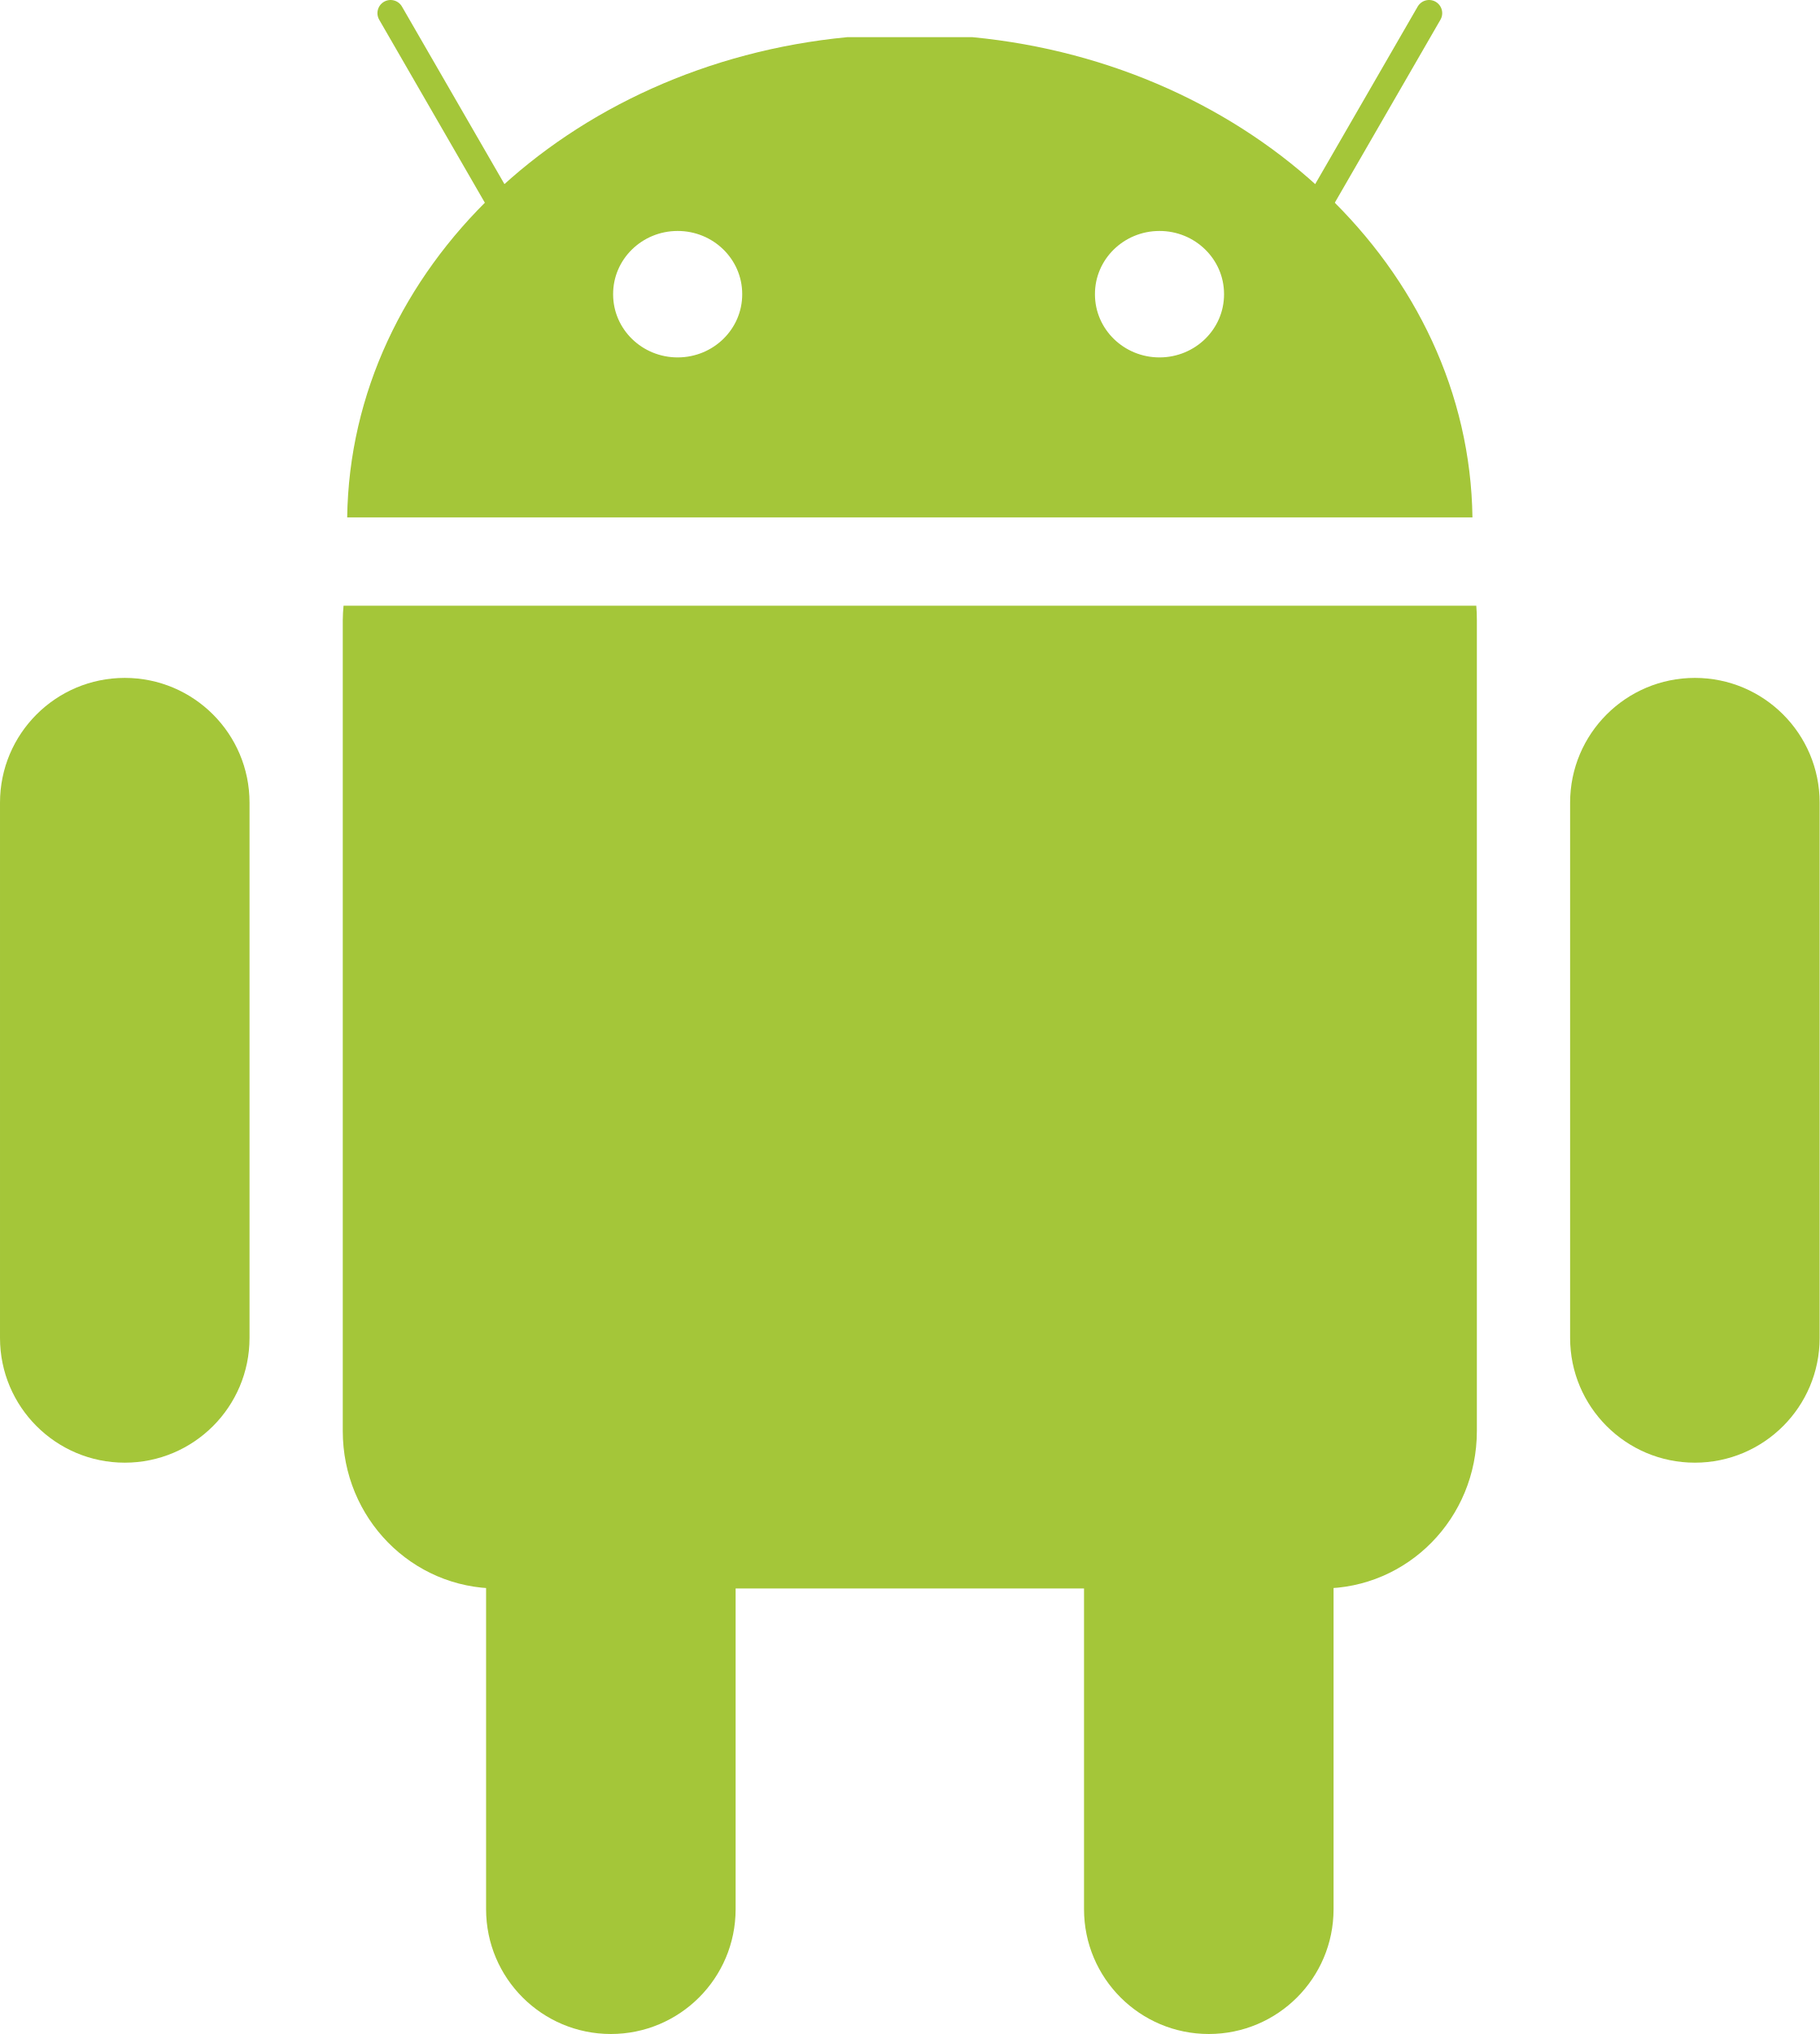
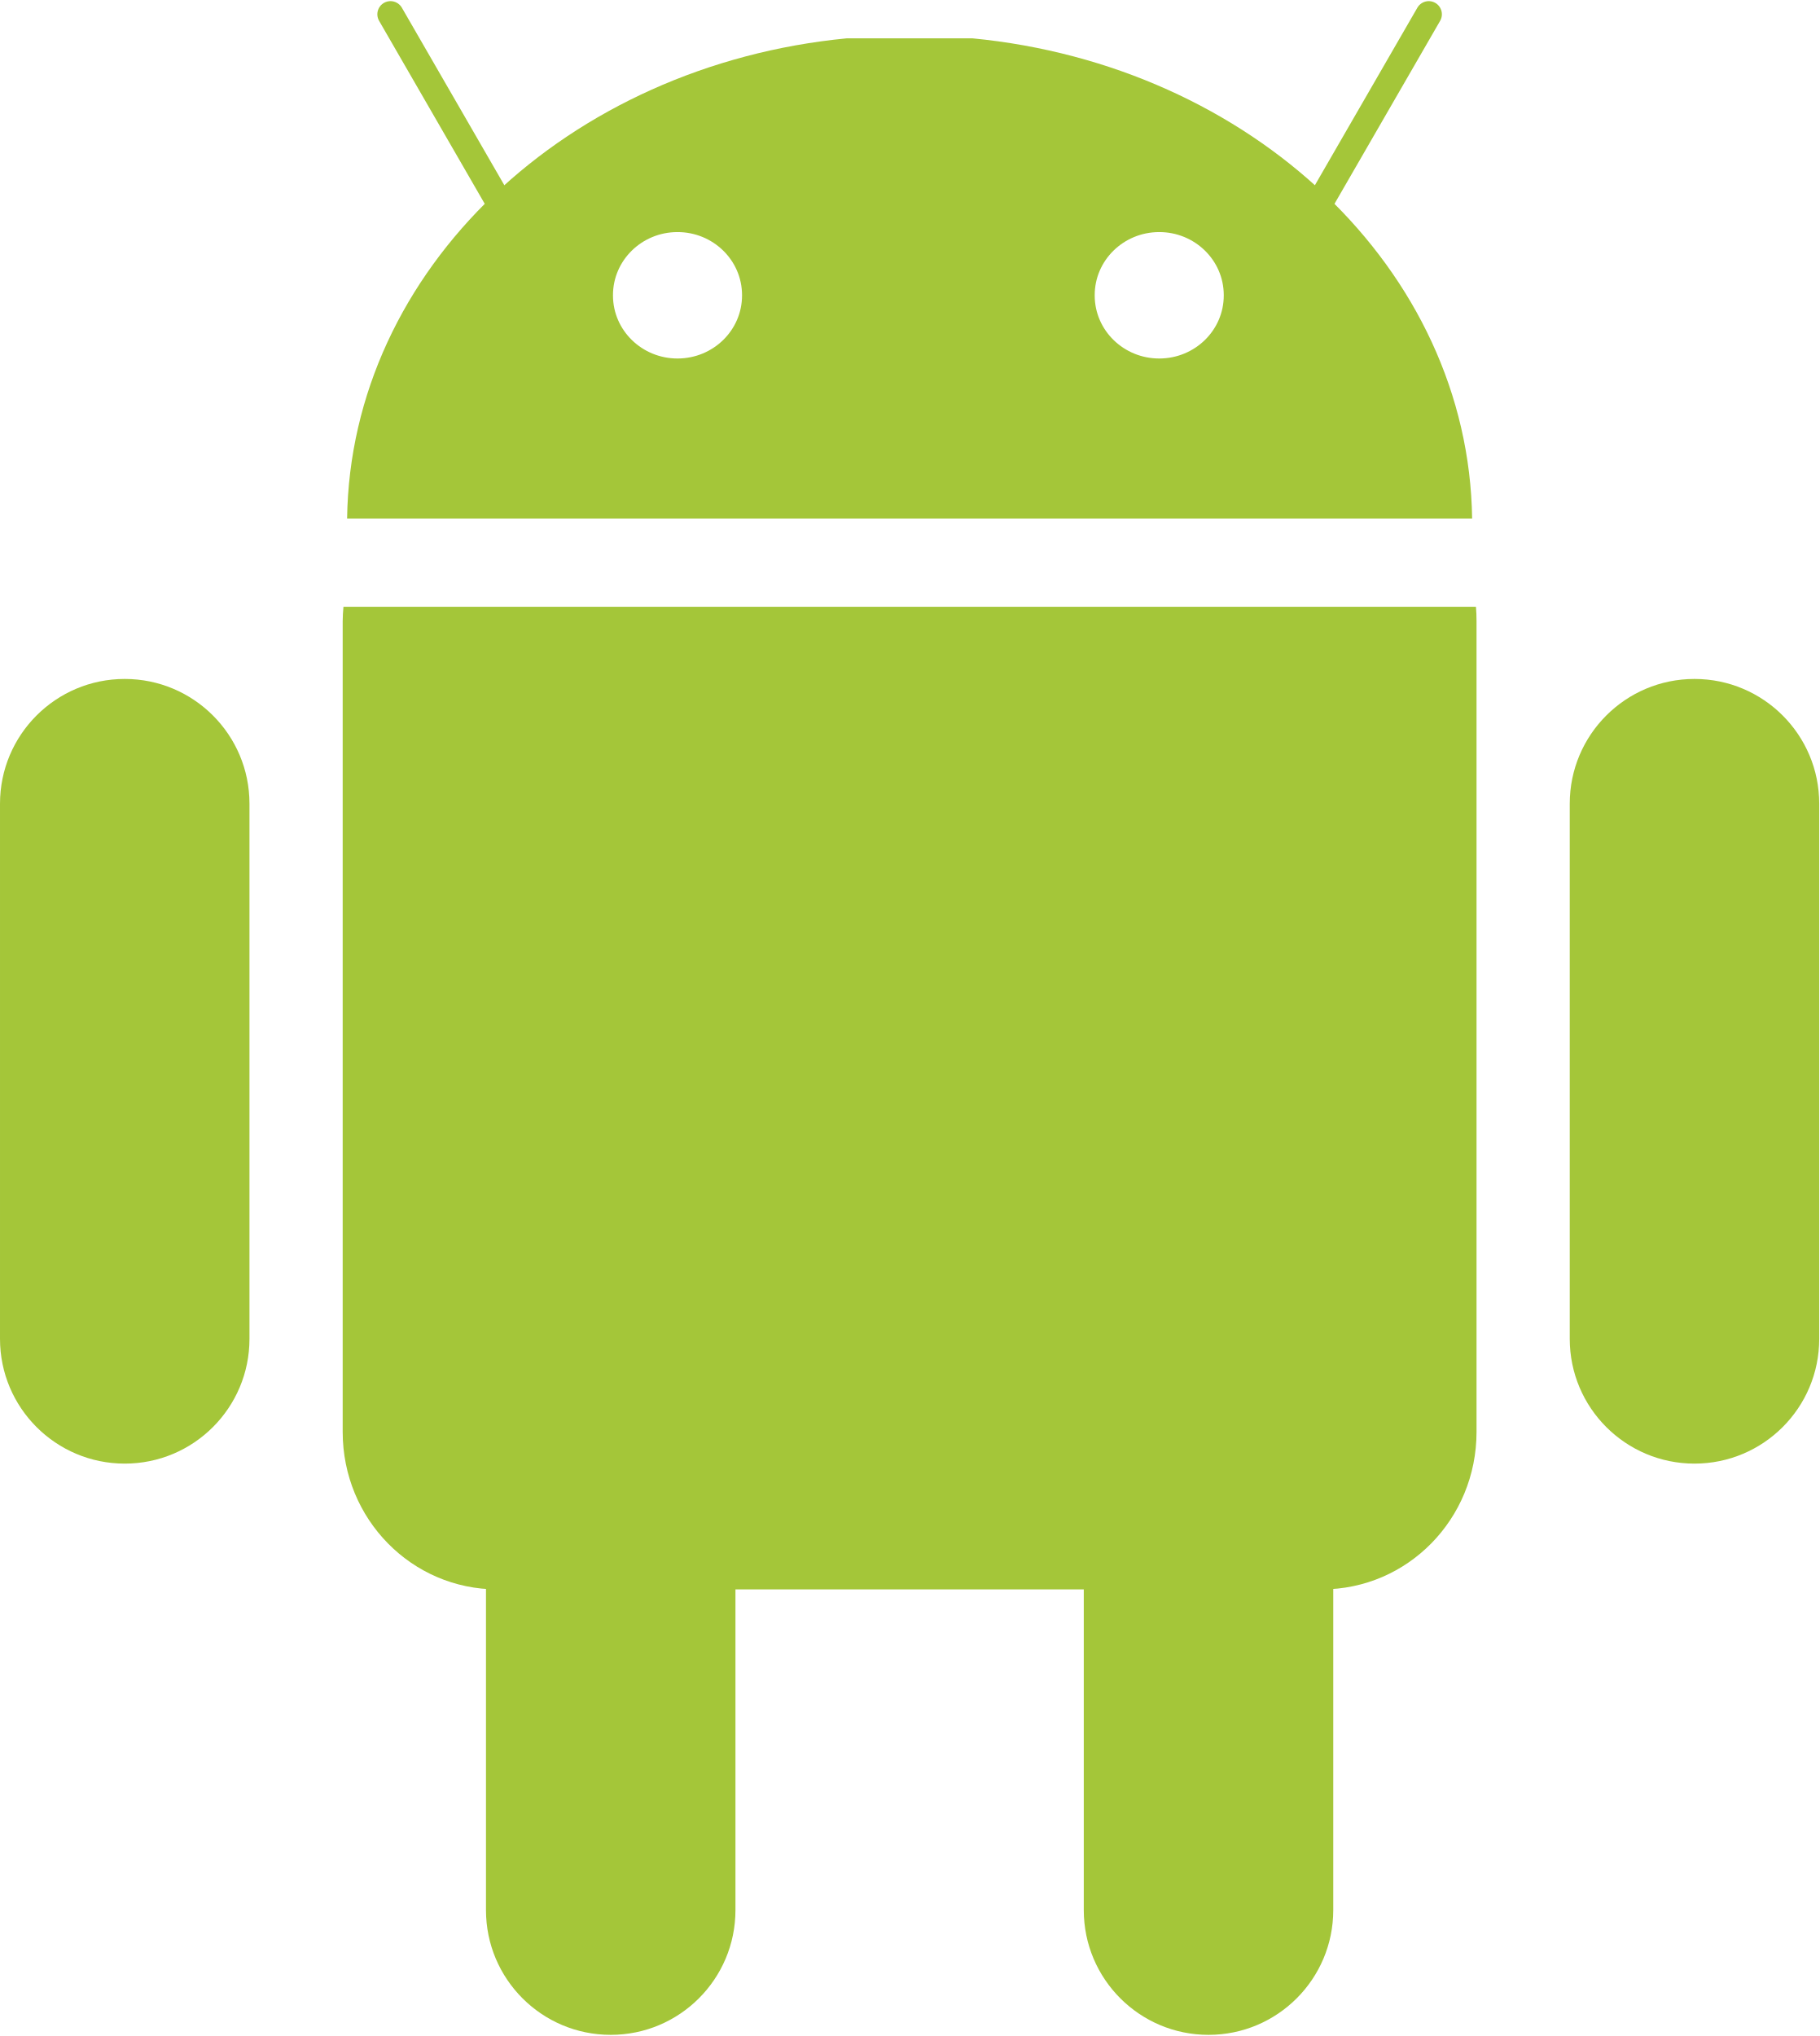
- <svg xmlns="http://www.w3.org/2000/svg" id="svg2" version="1.1" xml:space="preserve" width="259.614" height="290.194" viewBox="0 0 259.614 290.194">
+ <svg xmlns="http://www.w3.org/2000/svg" id="svg2" version="1.1" xml:space="preserve" width="42" height="47" viewBox="0 0 259.614 290.194">
  <defs id="defs6">
    <clipPath clipPathUnits="userSpaceOnUse" id="clipPath16">
      <path d="m 0,232.155 207.691,0 L 207.691,0 0,0 0,232.155 Z" id="path18" />
    </clipPath>
  </defs>
  <g id="g10" transform="matrix(1.25,0,0,-1.25,0,290.1938)">
    <g id="g12">
      <g id="g14" clip-path="url(#clipPath16)">
        <g id="g20" transform="translate(69.7217,89.5713)">
          <path d="m 0,0 0,0 c 7.865,0 14.241,-6.376 14.241,-14.24 l 0,-61.091 c 0,-7.865 -6.376,-14.24 -14.241,-14.24 -7.864,0 -14.24,6.375 -14.24,14.24 l 0,61.091 C -14.24,-6.376 -7.864,0 0,0" style="fill:#a4c639;fill-opacity:1;fill-rule:nonzero;stroke:none" id="path22" />
        </g>
        <g id="g24" transform="translate(39.2109,163.0195)">
          <path d="m 0,0 c -0.047,-0.54 -0.088,-1.086 -0.088,-1.639 l 0,-92.556 c 0,-9.954 7.879,-17.973 17.66,-17.973 l 94.124,0 c 9.783,0 17.661,8.019 17.661,17.973 l 0,92.556 c 0,0.552 -0.019,1.1 -0.066,1.639 L 0,0 Z" style="fill:#a4c639;fill-opacity:1;fill-rule:nonzero;stroke:none" id="path26" />
        </g>
        <g id="g28" transform="translate(137.9697,89.5713)">
          <path d="m 0,0 0,0 c 7.865,0 14.241,-6.376 14.241,-14.24 l 0,-61.091 c 0,-7.865 -6.376,-14.24 -14.241,-14.24 -7.864,0 -14.24,6.375 -14.24,14.24 l 0,61.091 C -14.24,-6.376 -7.864,0 0,0" style="fill:#a4c639;fill-opacity:1;fill-rule:nonzero;stroke:none" id="path30" />
        </g>
        <g id="g32" transform="translate(14.2412,154.7813)">
          <path d="m 0,0 0,0 c 7.864,0 14.24,-6.376 14.24,-14.241 l 0,-61.09 c 0,-7.865 -6.376,-14.241 -14.24,-14.241 -7.865,0 -14.241,6.376 -14.241,14.241 l 0,61.09 C -14.241,-6.376 -7.865,0 0,0" style="fill:#a4c639;fill-opacity:1;fill-rule:nonzero;stroke:none" id="path34" />
        </g>
        <g id="g36" transform="translate(193.4512,154.7813)">
          <path d="m 0,0 0,0 c 7.864,0 14.24,-6.376 14.24,-14.241 l 0,-61.09 c 0,-7.865 -6.376,-14.241 -14.24,-14.241 -7.865,0 -14.241,6.376 -14.241,14.241 l 0,61.09 C -14.241,-6.376 -7.865,0 0,0" style="fill:#a4c639;fill-opacity:1;fill-rule:nonzero;stroke:none" id="path38" />
        </g>
        <g id="g40" transform="translate(44.5801,230.6553)">
          <path d="M 0,0 15.022,-26.021" style="fill:none;stroke:#a4c639;stroke-width:3;stroke-linecap:round;stroke-linejoin:round;stroke-miterlimit:4;stroke-dasharray:none;stroke-opacity:1" id="path42" />
        </g>
        <g id="g44" transform="translate(163.1123,230.6553)">
          <path d="M 0,0 -15.023,-26.021" style="fill:none;stroke:#a4c639;stroke-width:3;stroke-linecap:round;stroke-linejoin:round;stroke-miterlimit:4;stroke-dasharray:none;stroke-opacity:1" id="path46" />
        </g>
        <g id="g48" transform="translate(139.7109,198.5771)">
          <path d="m 0,0 c 0.012,-3.974 -3.277,-7.204 -7.347,-7.216 -4.068,-0.011 -7.376,3.202 -7.387,7.176 l 0,0.04 c -0.011,3.975 3.278,7.205 7.346,7.216 C -3.319,7.228 -0.012,4.015 0,0.04 L 0,0 Z m -54.996,0 c 0.012,-3.974 -3.277,-7.204 -7.347,-7.216 -4.068,-0.011 -7.376,3.202 -7.387,7.176 l 0,0.04 c -0.011,3.975 3.278,7.205 7.346,7.216 4.069,0.012 7.376,-3.201 7.388,-7.176 l 0,-0.04 z m 26.287,29.335 -14.312,0 C -74.874,26.263 -99.688,2.951 -100.084,-25.478 l 128.438,0 C 27.957,2.951 3.145,26.263 -28.709,29.335" style="fill:#a4c639;fill-opacity:1;fill-rule:nonzero;stroke:none" id="path50" />
        </g>
      </g>
    </g>
  </g>
</svg>
